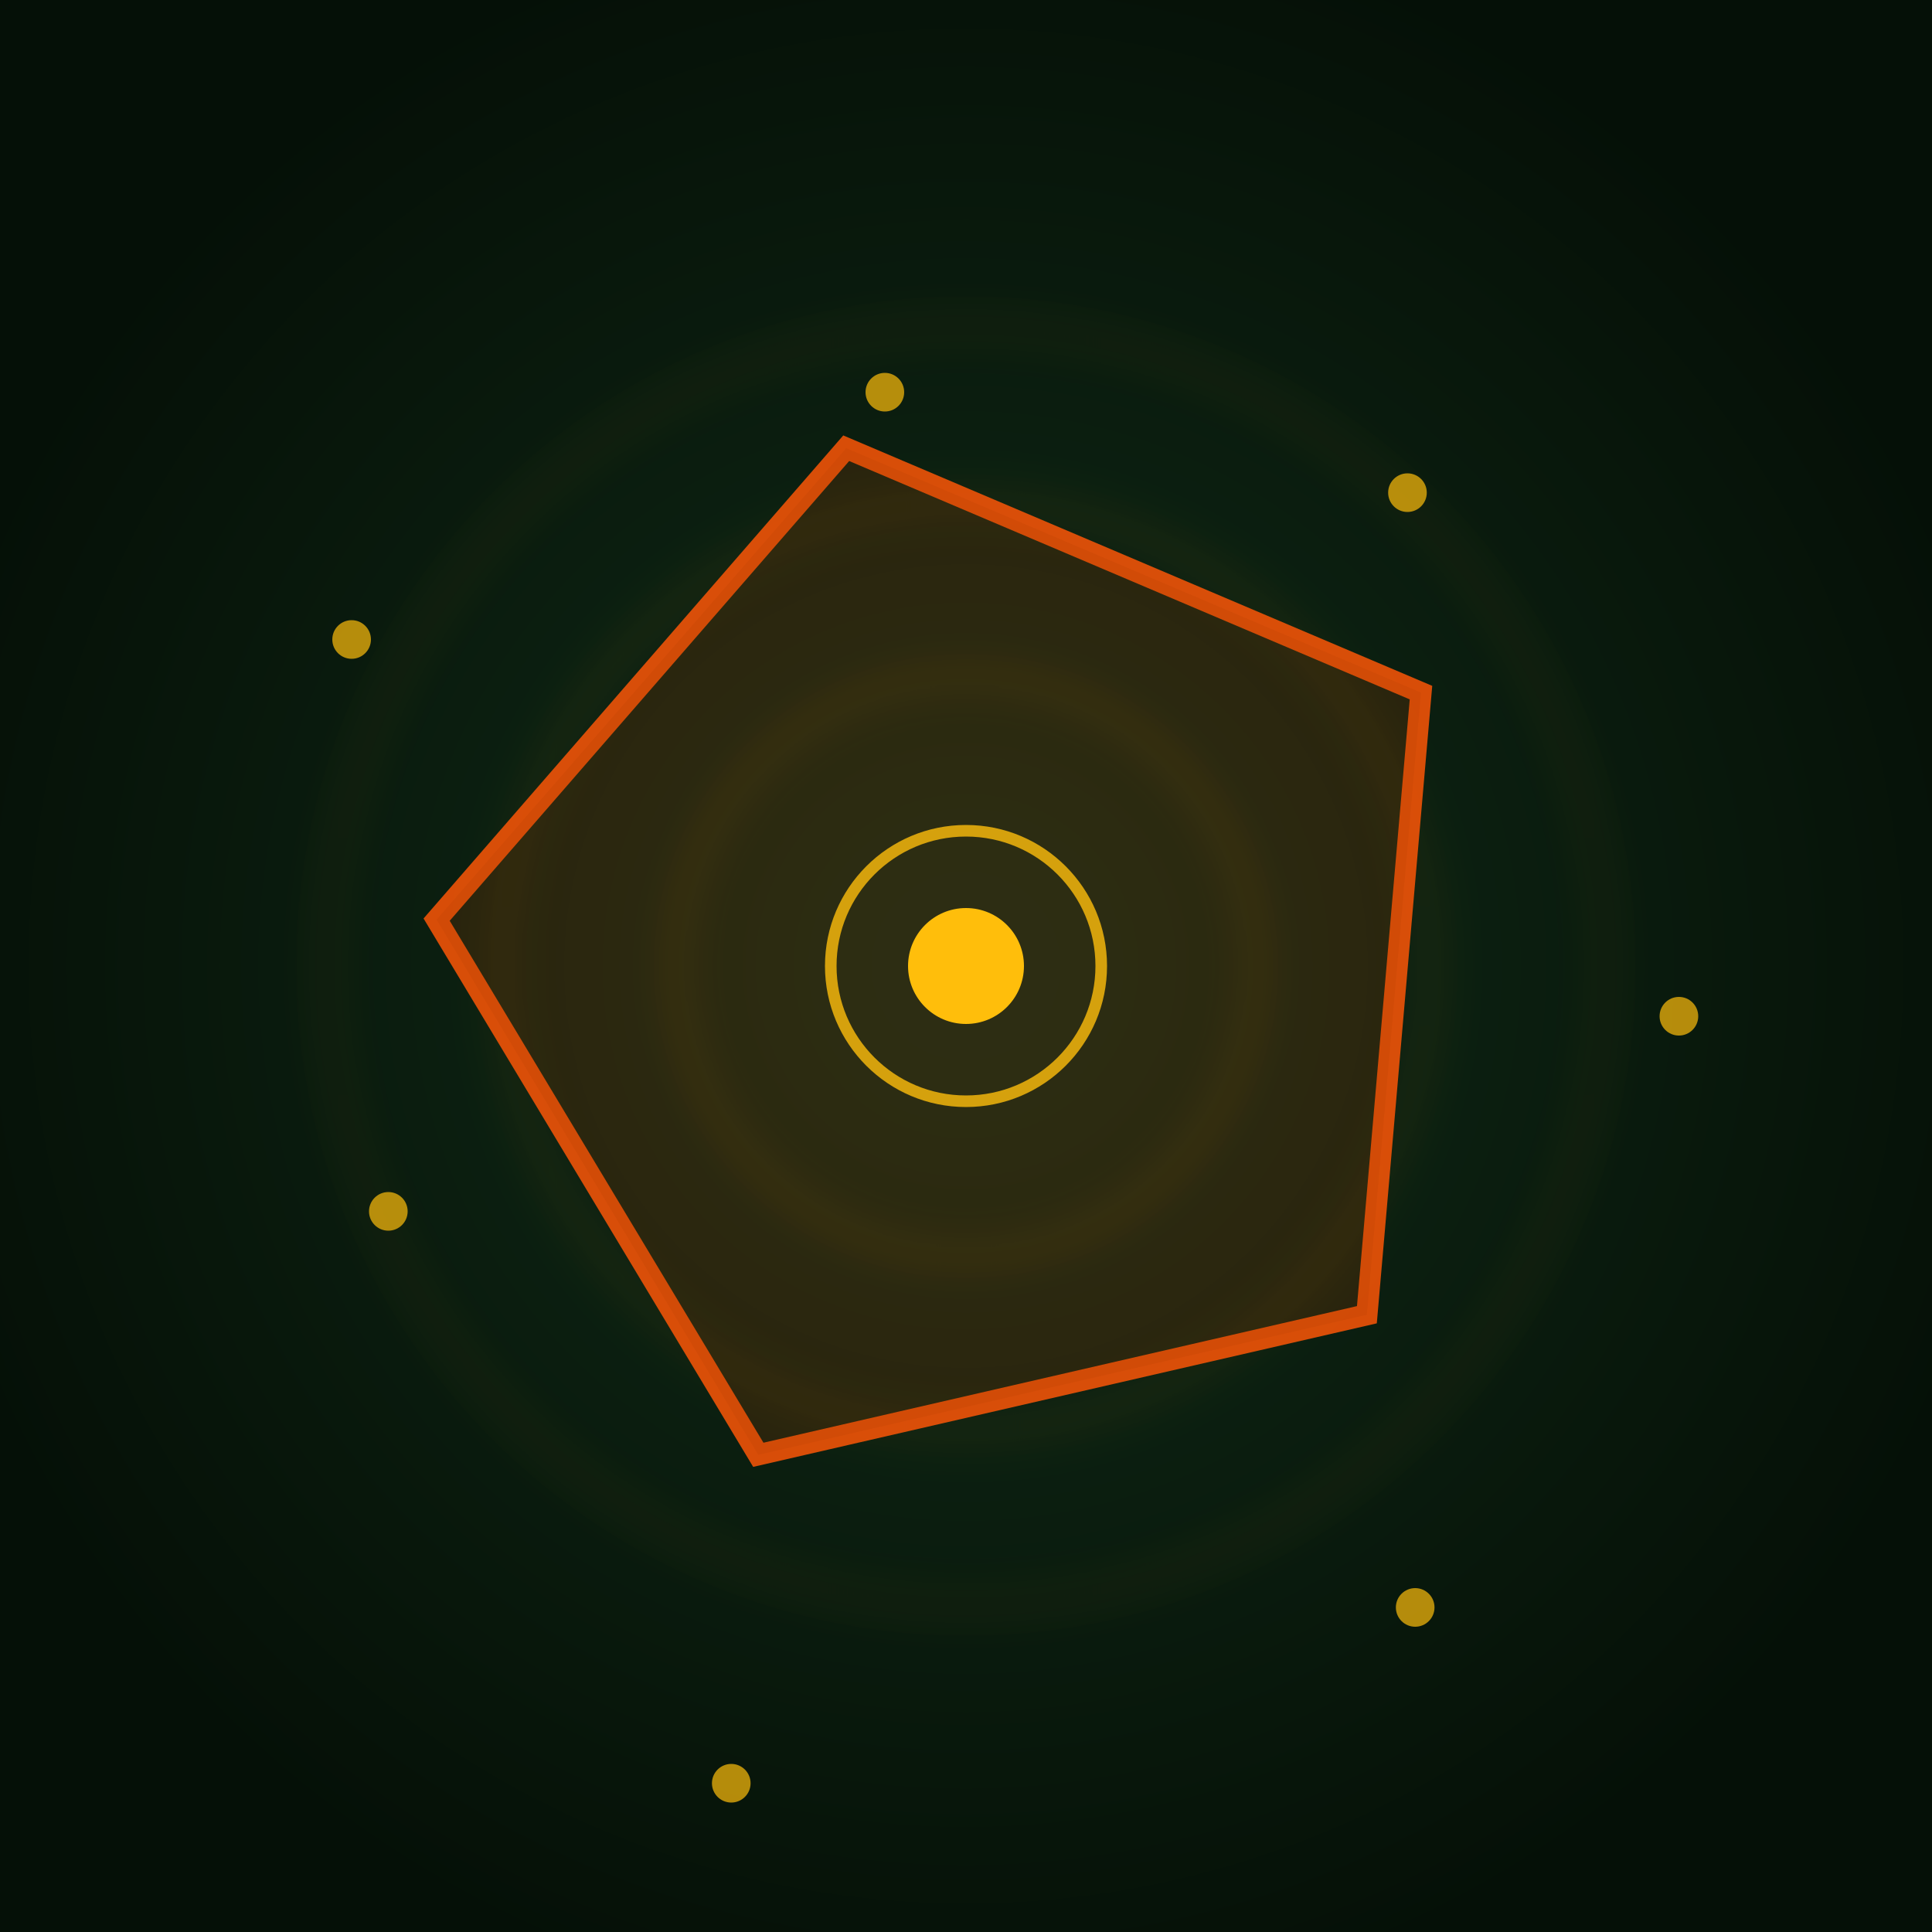
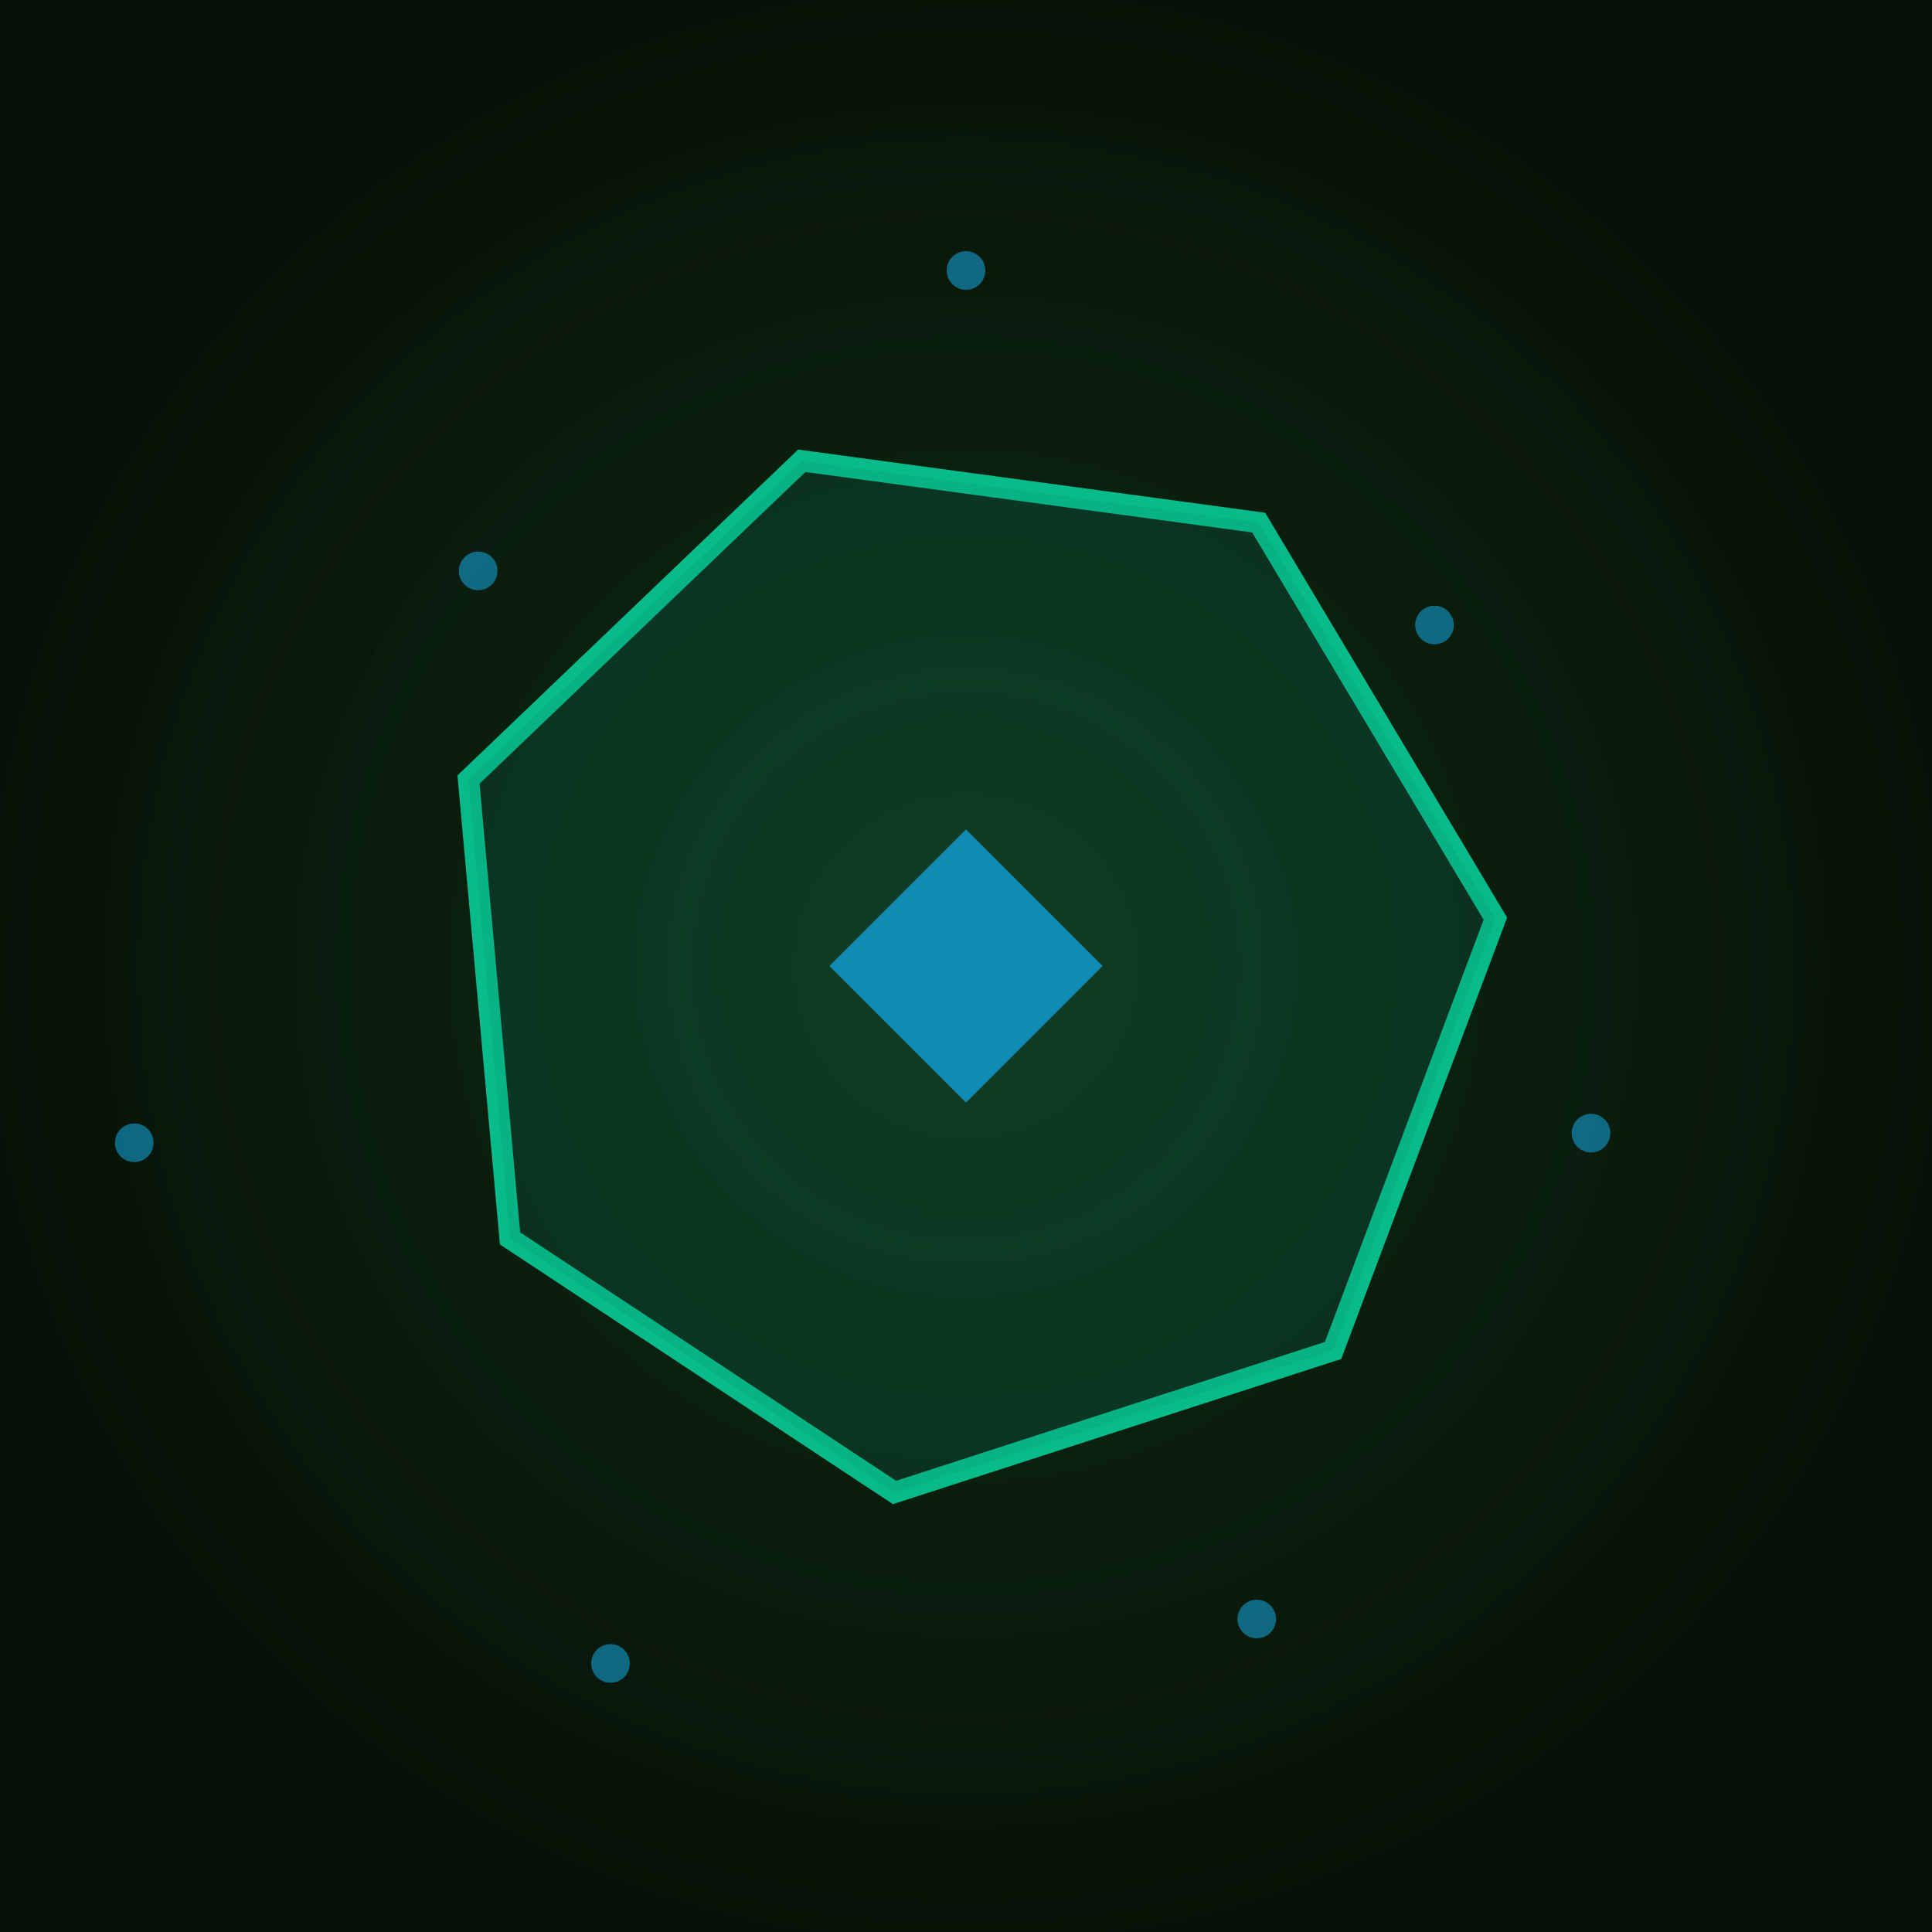
<svg xmlns="http://www.w3.org/2000/svg" viewBox="0 0 200 200" role="img">
  <defs>
    <radialGradient id="bg" cx="50%" cy="50%" r="55%">
-       <stop offset="0%" stop-color="hsl(135,45%,12%)" />
-       <stop offset="100%" stop-color="hsl(135,55%,4%)" />
+       <stop offset="0%" stop-color="hsl(127,45%,12%)" />
+       <stop offset="100%" stop-color="hsl(127,55%,4%)" />
    </radialGradient>
    <filter id="glow">
      <feGaussianBlur stdDeviation="2" />
    </filter>
  </defs>
  <rect width="200" height="200" fill="url(#bg)" />
  <g filter="url(#glow)" opacity="0.55">
-     <circle cx="100" cy="100" r="30" fill="none" stroke="#ffbe0b" stroke-width="0.6" opacity="0.55" />
-     <circle cx="100" cy="100" r="48" fill="none" stroke="#ffbe0b" stroke-width="0.6" opacity="0.45" />
-     <circle cx="100" cy="100" r="66" fill="none" stroke="#ffbe0b" stroke-width="0.6" opacity="0.35" />
+     <circle cx="100" cy="100" r="30" fill="none" stroke="#118ab2" stroke-width="0.6" opacity="0.55" />
+     <circle cx="100" cy="100" r="48" fill="none" stroke="#118ab2" stroke-width="0.6" opacity="0.45" />
+     <circle cx="100" cy="100" r="66" fill="none" stroke="#118ab2" stroke-width="0.6" opacity="0.35" />
+     <circle cx="100" cy="100" r="84" fill="none" stroke="#118ab2" stroke-width="0.6" opacity="0.25" />
  </g>
-   <polygon points="141.5,136.1 78.5,150.6 45.2,95.2 87.6,46.4 147.1,71.7" fill="none" stroke="#fb5607" stroke-width="2.2" opacity="0.85" />
-   <polygon points="141.5,136.1 78.5,150.6 45.2,95.2 87.6,46.4 147.1,71.7" fill="#b03c00" opacity="0.18" />
-   <circle cx="100" cy="100" r="6" fill="#ffbe0b" />
-   <circle cx="100" cy="100" r="14" fill="none" stroke="#ffbe0b" stroke-width="1.2" opacity="0.8" />
+   <polygon points="83.0,47.7 130.3,54.1 154.8,95.1 138.0,139.8 92.6,154.5 52.8,128.2 48.5,80.7" fill="none" stroke="#06d6a0" stroke-width="2.2" opacity="0.85" />
+   <polygon points="83.0,47.7 130.3,54.1 154.8,95.1 138.0,139.8 92.6,154.5 52.8,128.2 48.5,80.7" fill="#048967" opacity="0.18" />
+   <rect x="90" y="90" width="20" height="20" fill="#118ab2" transform="rotate(45 100 100)" />
  <g>
-     <circle cx="91.6" cy="40.6" r="2" fill="#ffbe0b" opacity="0.7" />
-     <circle cx="145.7" cy="51.0" r="2" fill="#ffbe0b" opacity="0.7" />
-     <circle cx="173.8" cy="105.2" r="2" fill="#ffbe0b" opacity="0.7" />
-     <circle cx="146.5" cy="166.4" r="2" fill="#ffbe0b" opacity="0.7" />
-     <circle cx="75.7" cy="184.6" r="2" fill="#ffbe0b" opacity="0.7" />
-     <circle cx="40.2" cy="125.4" r="2" fill="#ffbe0b" opacity="0.7" />
-     <circle cx="36.4" cy="66.2" r="2" fill="#ffbe0b" opacity="0.7" />
+     <circle cx="148.5" cy="64.7" r="2" fill="#118ab2" opacity="0.7" />
+     <circle cx="164.7" cy="117.3" r="2" fill="#118ab2" opacity="0.7" />
+     <circle cx="130.1" cy="167.6" r="2" fill="#118ab2" opacity="0.7" />
+     <circle cx="63.2" cy="172.2" r="2" fill="#118ab2" opacity="0.7" />
+     <circle cx="13.9" cy="118.3" r="2" fill="#118ab2" opacity="0.7" />
+     <circle cx="49.5" cy="59.1" r="2" fill="#118ab2" opacity="0.7" />
+     <circle cx="100.0" cy="28.0" r="2" fill="#118ab2" opacity="0.7" />
  </g>
</svg>
